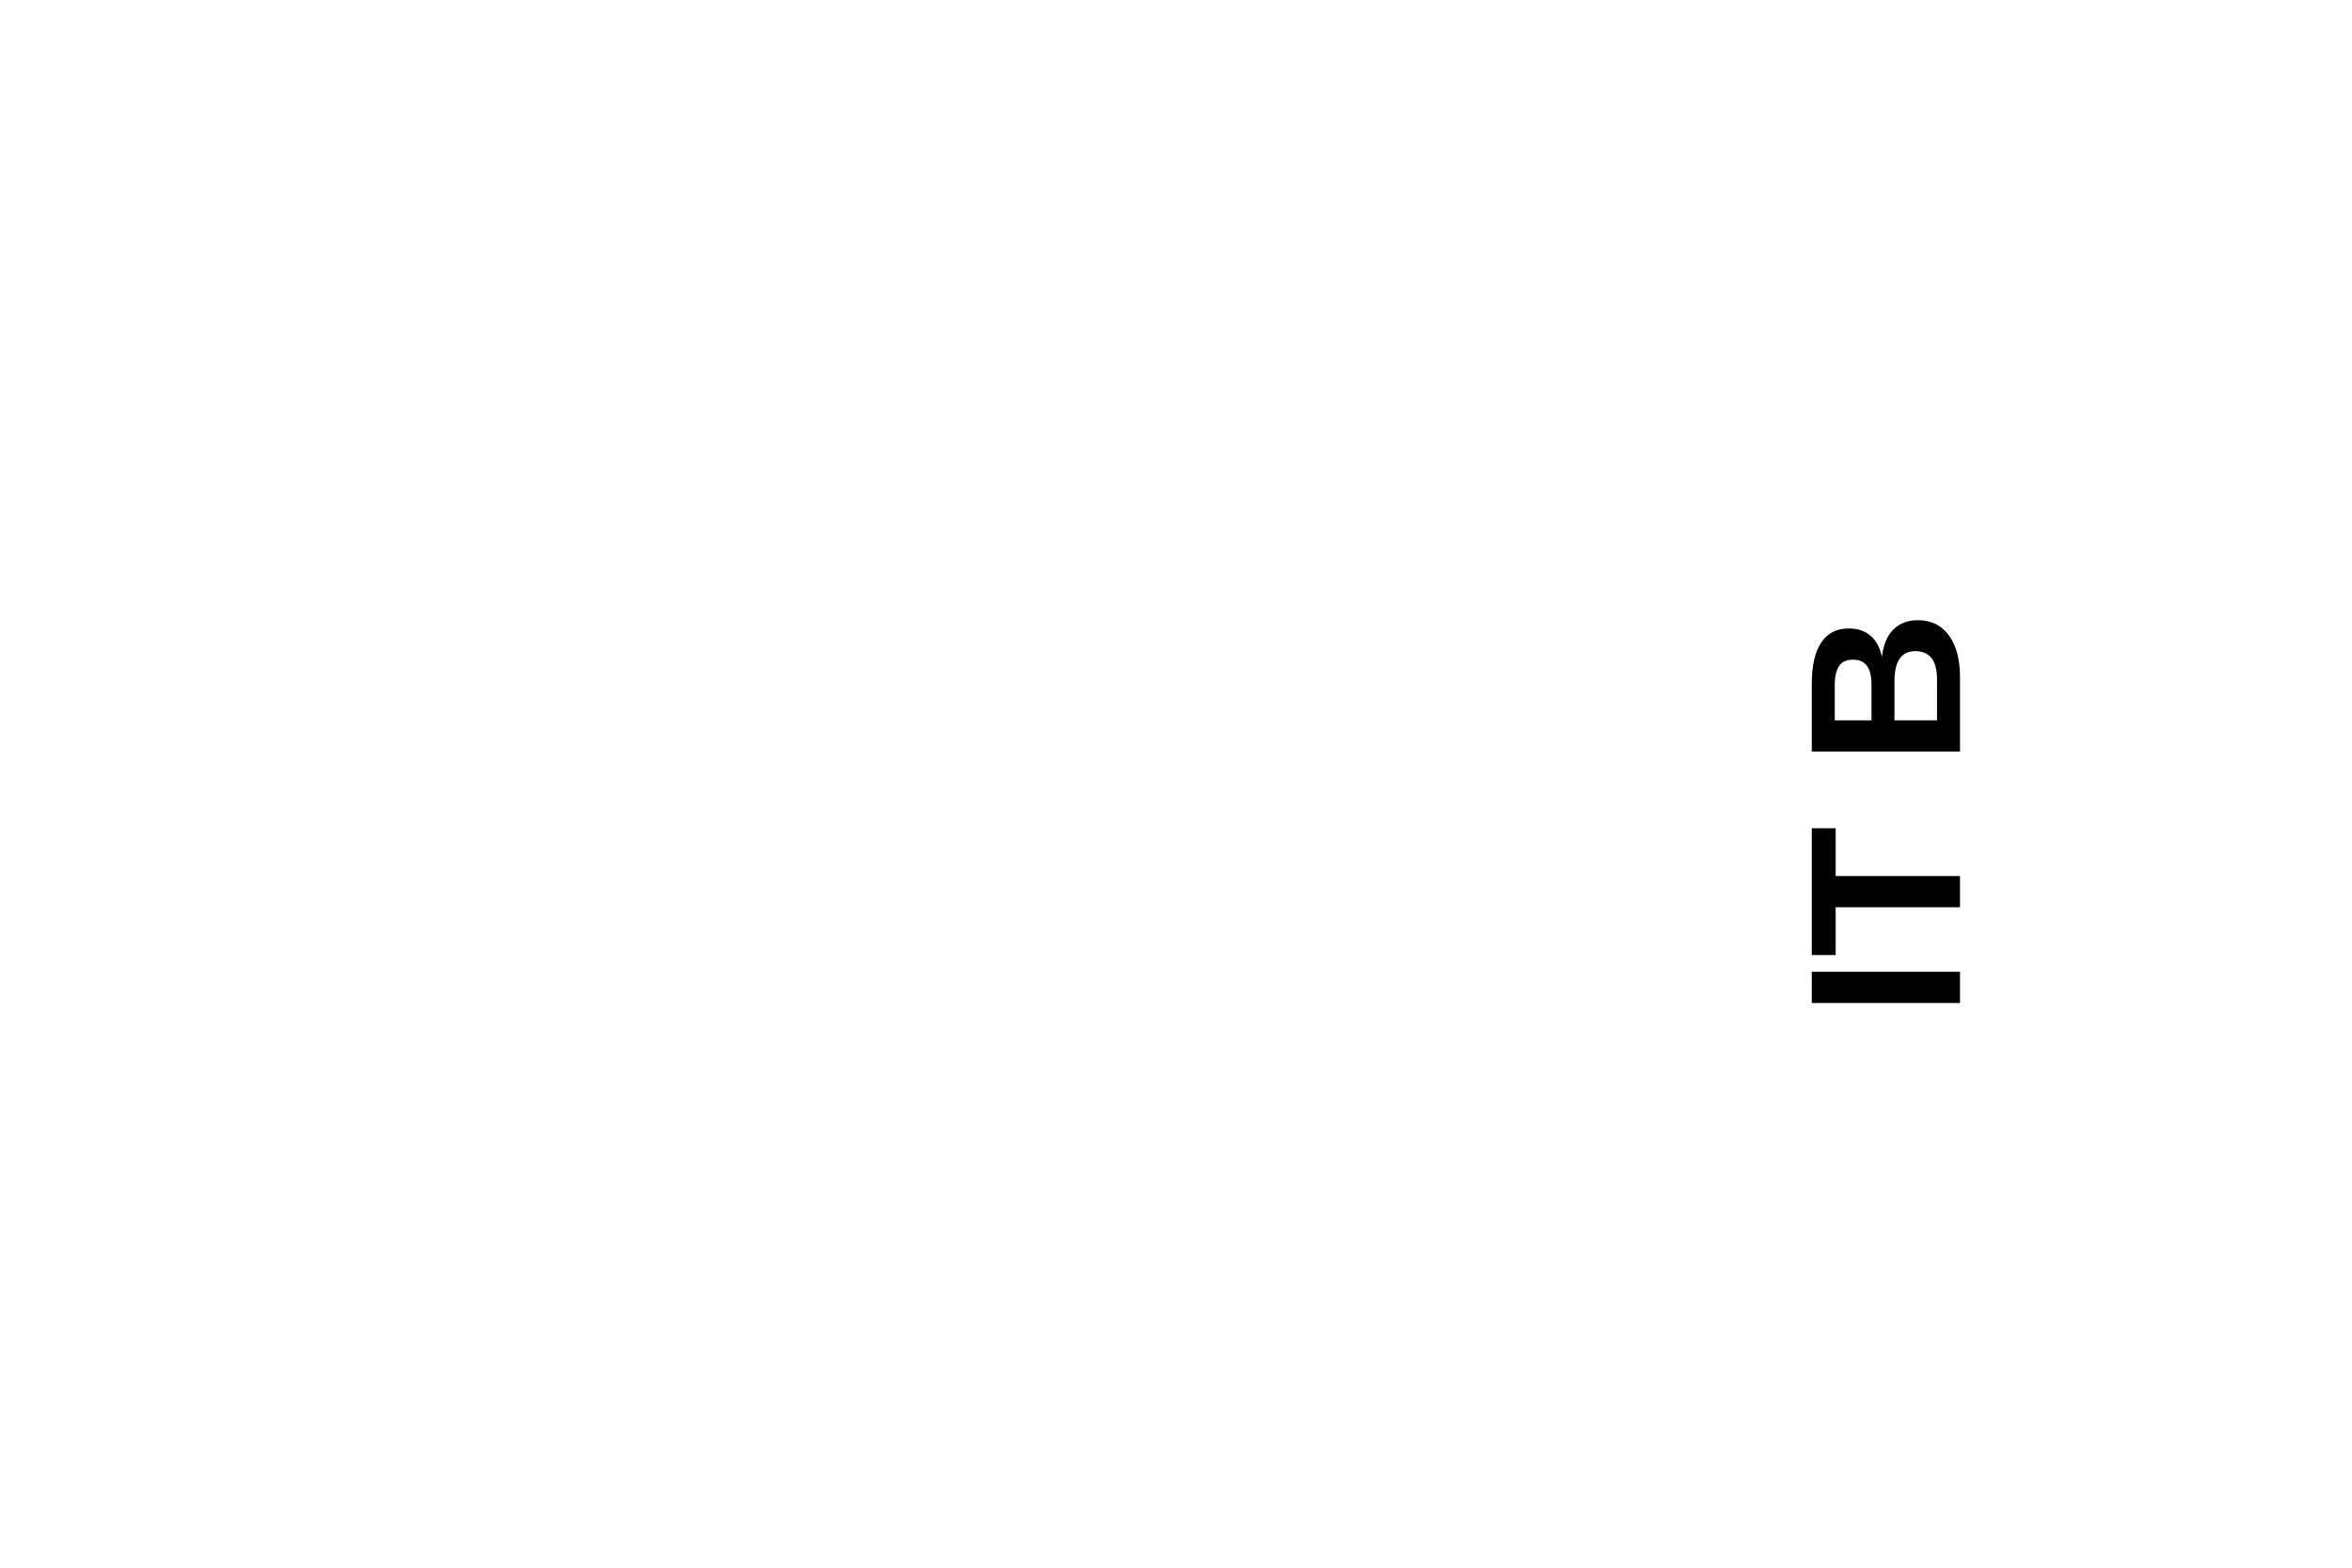
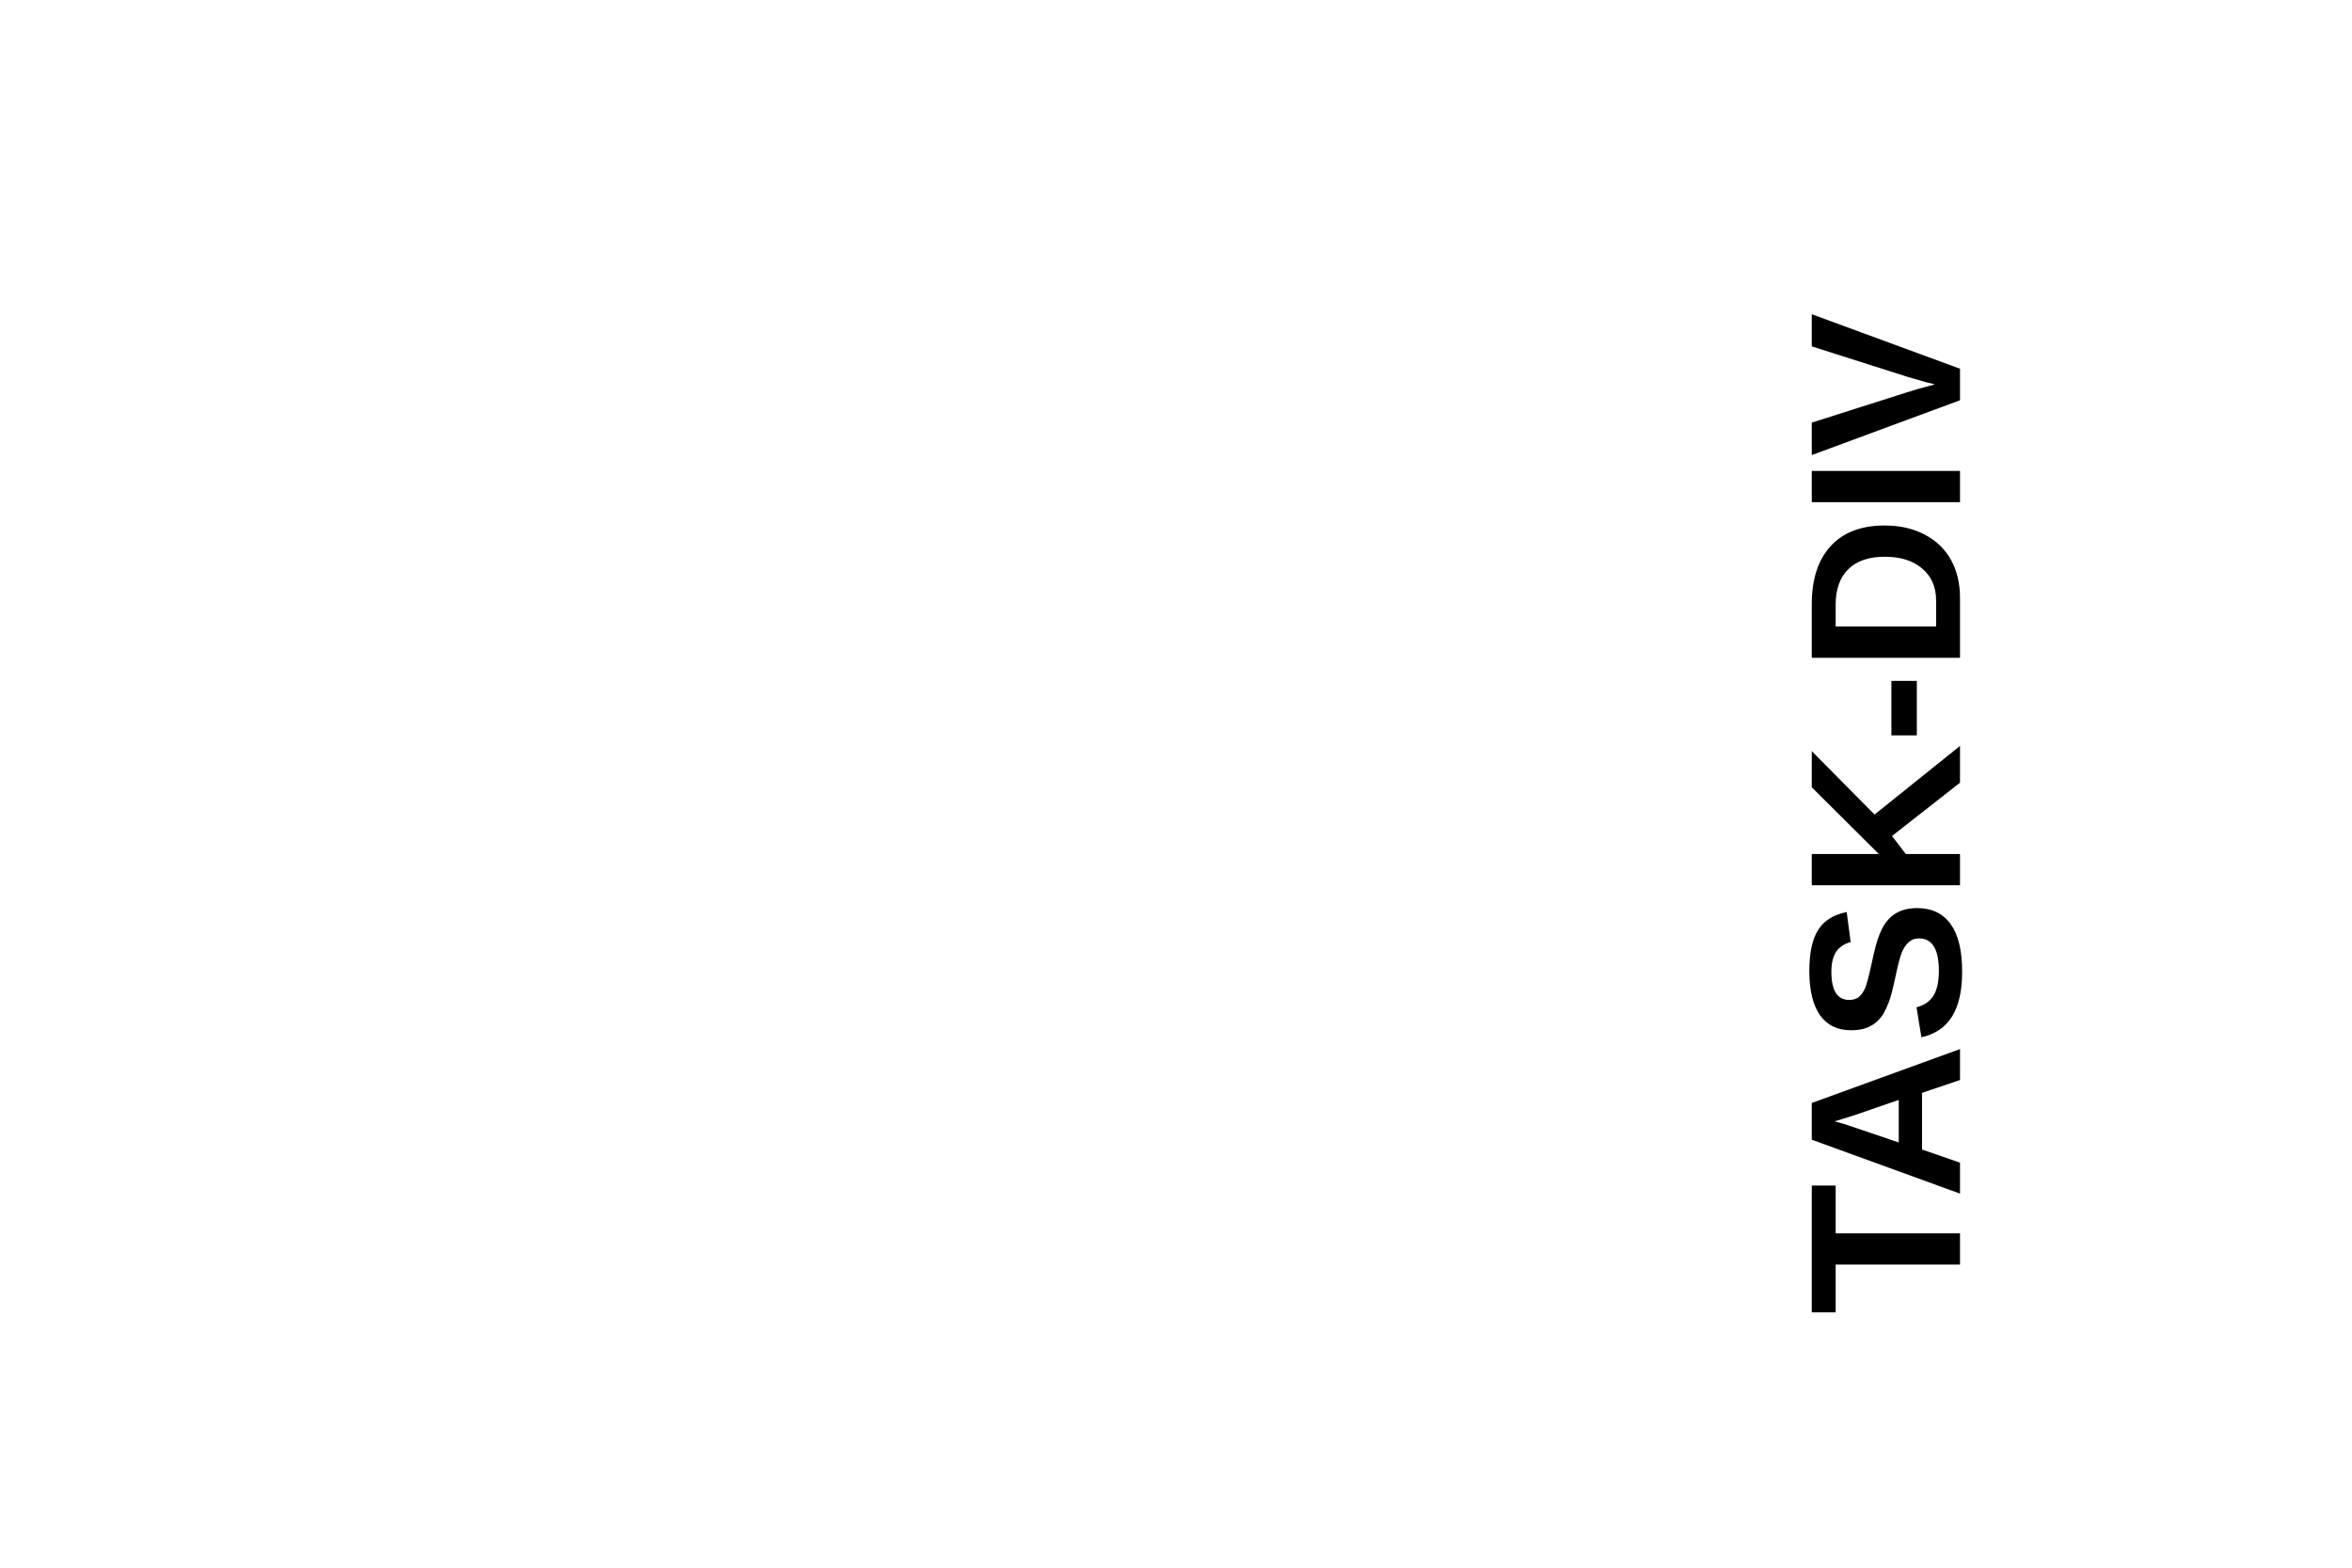
<svg viewBox="0 0 120 80" x="0" y="80" width="120" height="80">
  <text transform="rotate(270 80,20)" font-size="11px" font-weight="bold" x="60" y="40" font-family="Arial, Helvetica, sans-serif" text-anchor="middle">
-     <tspan dy="0">IT B</tspan>
+     <tspan dy="0">TASK-DIV</tspan>
    <tspan dy="15" x="60" />
  </text>"
</svg>
